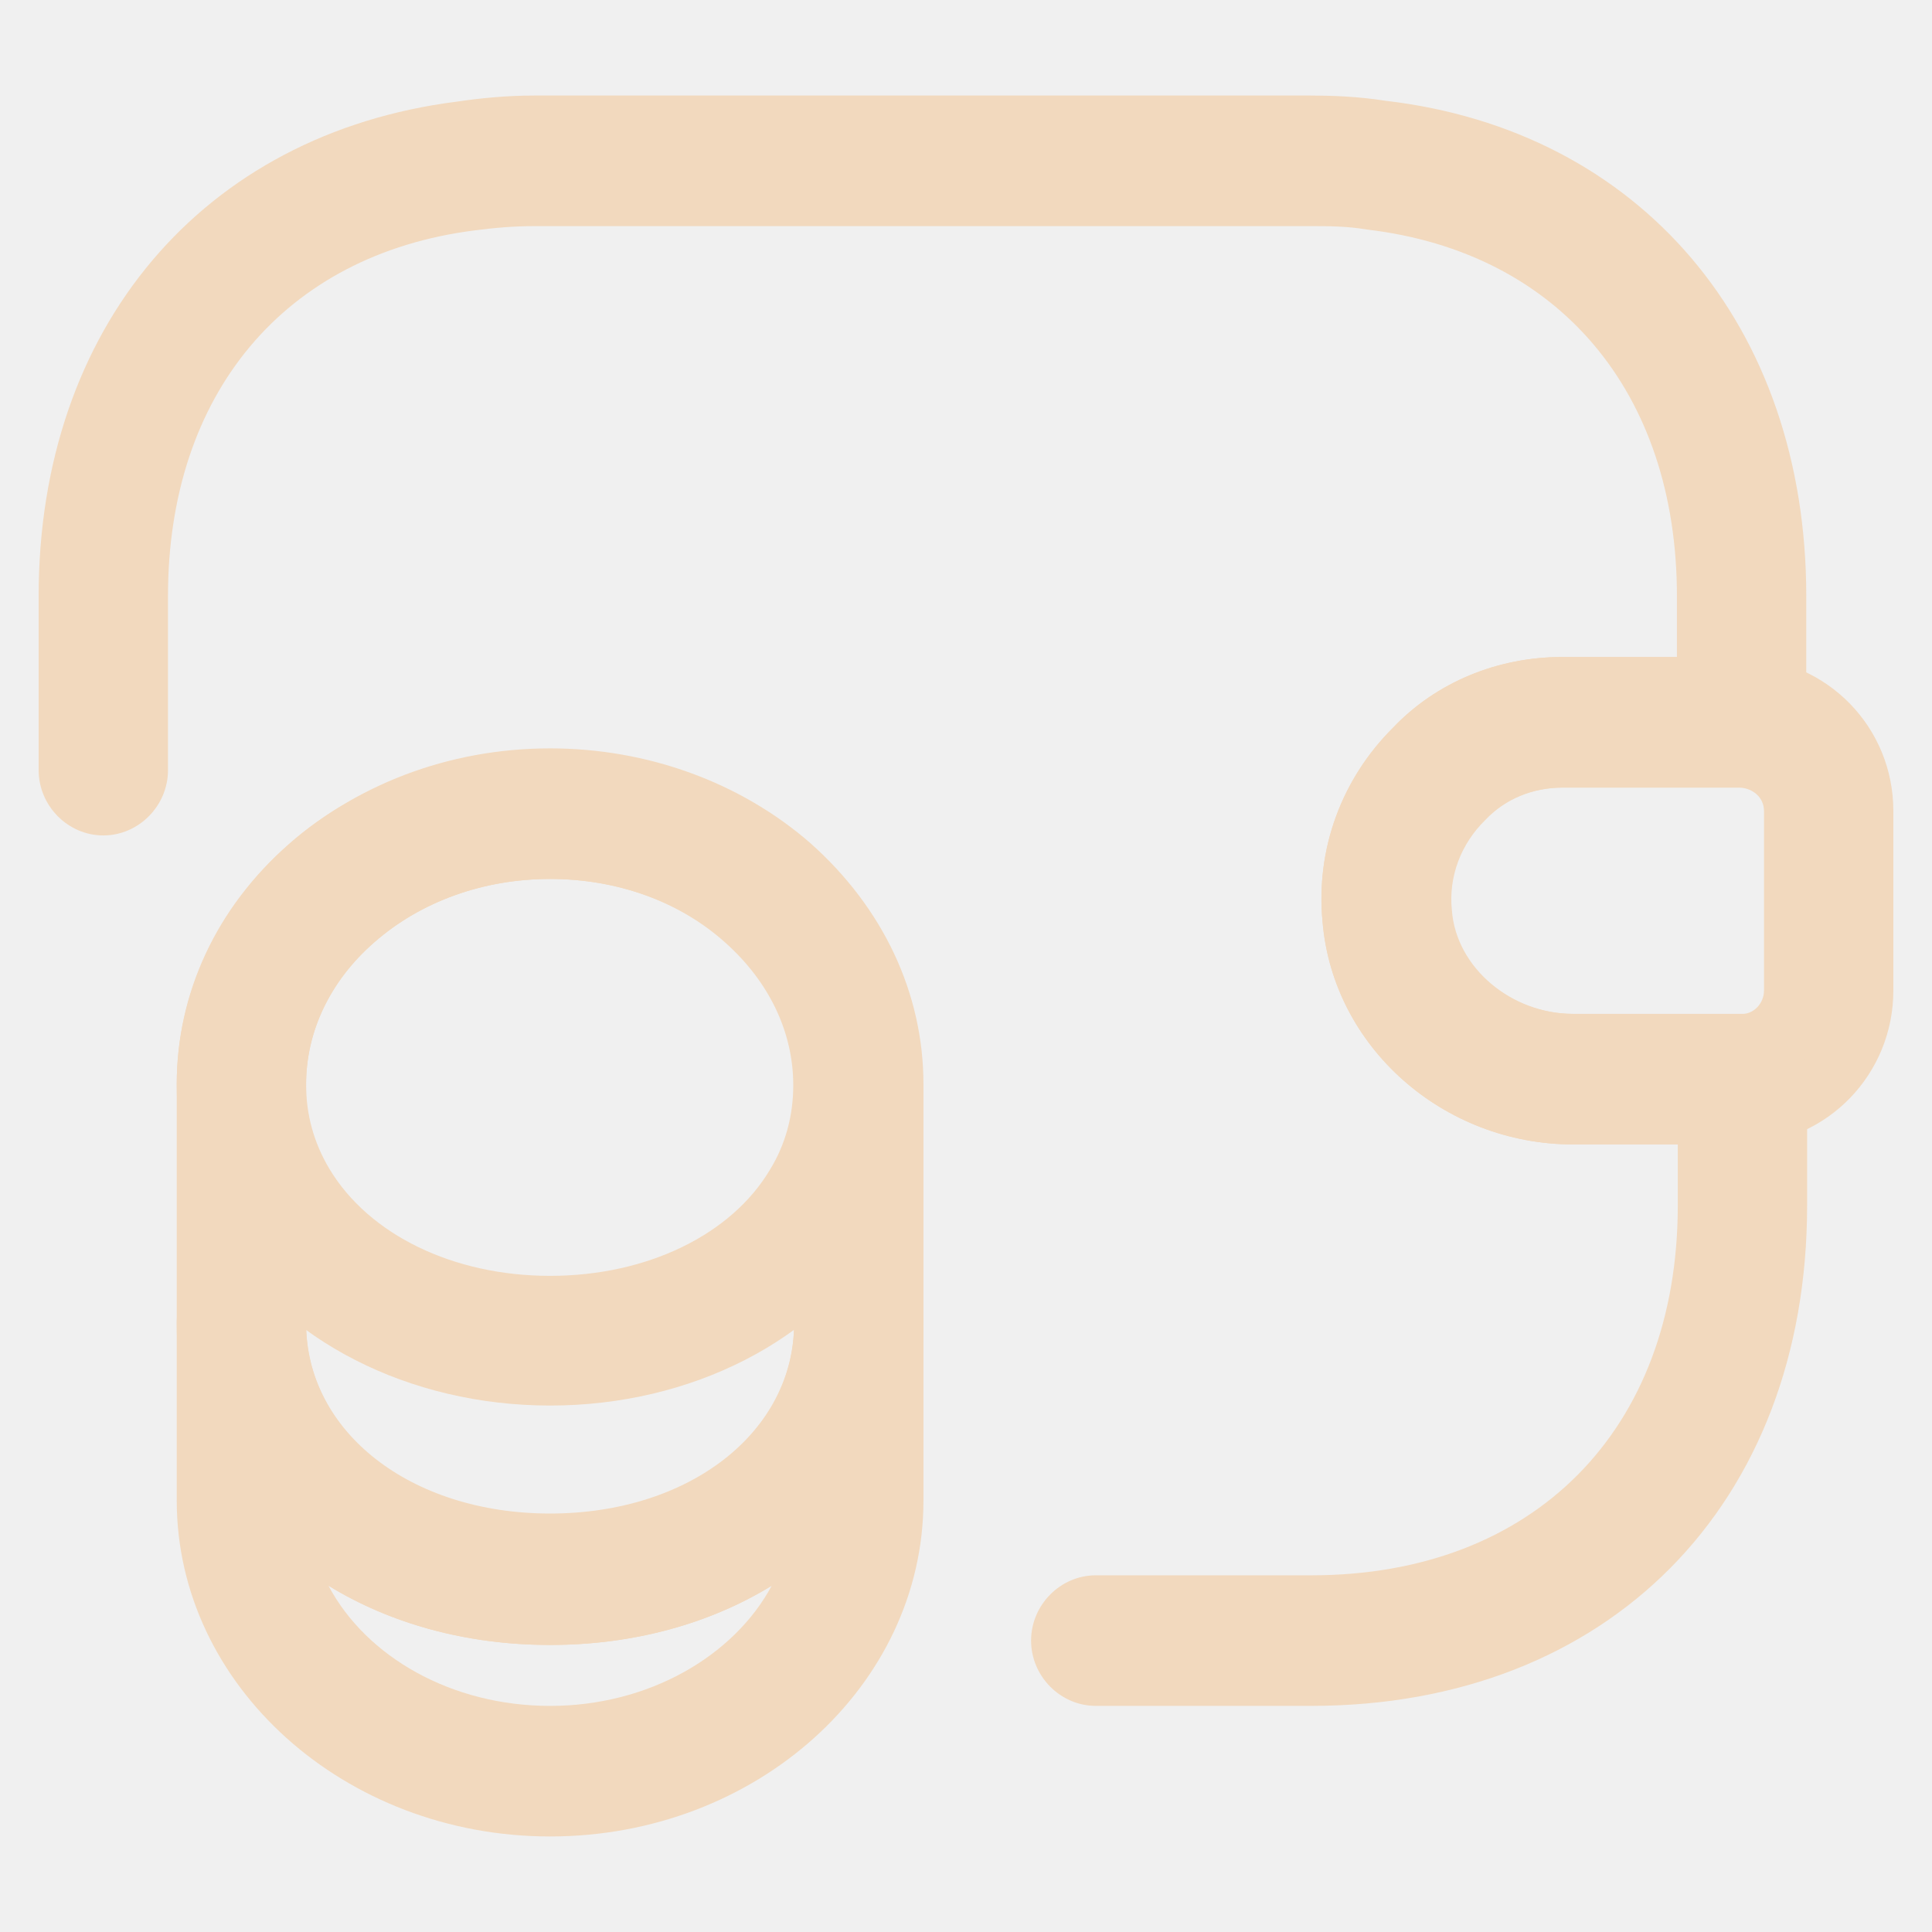
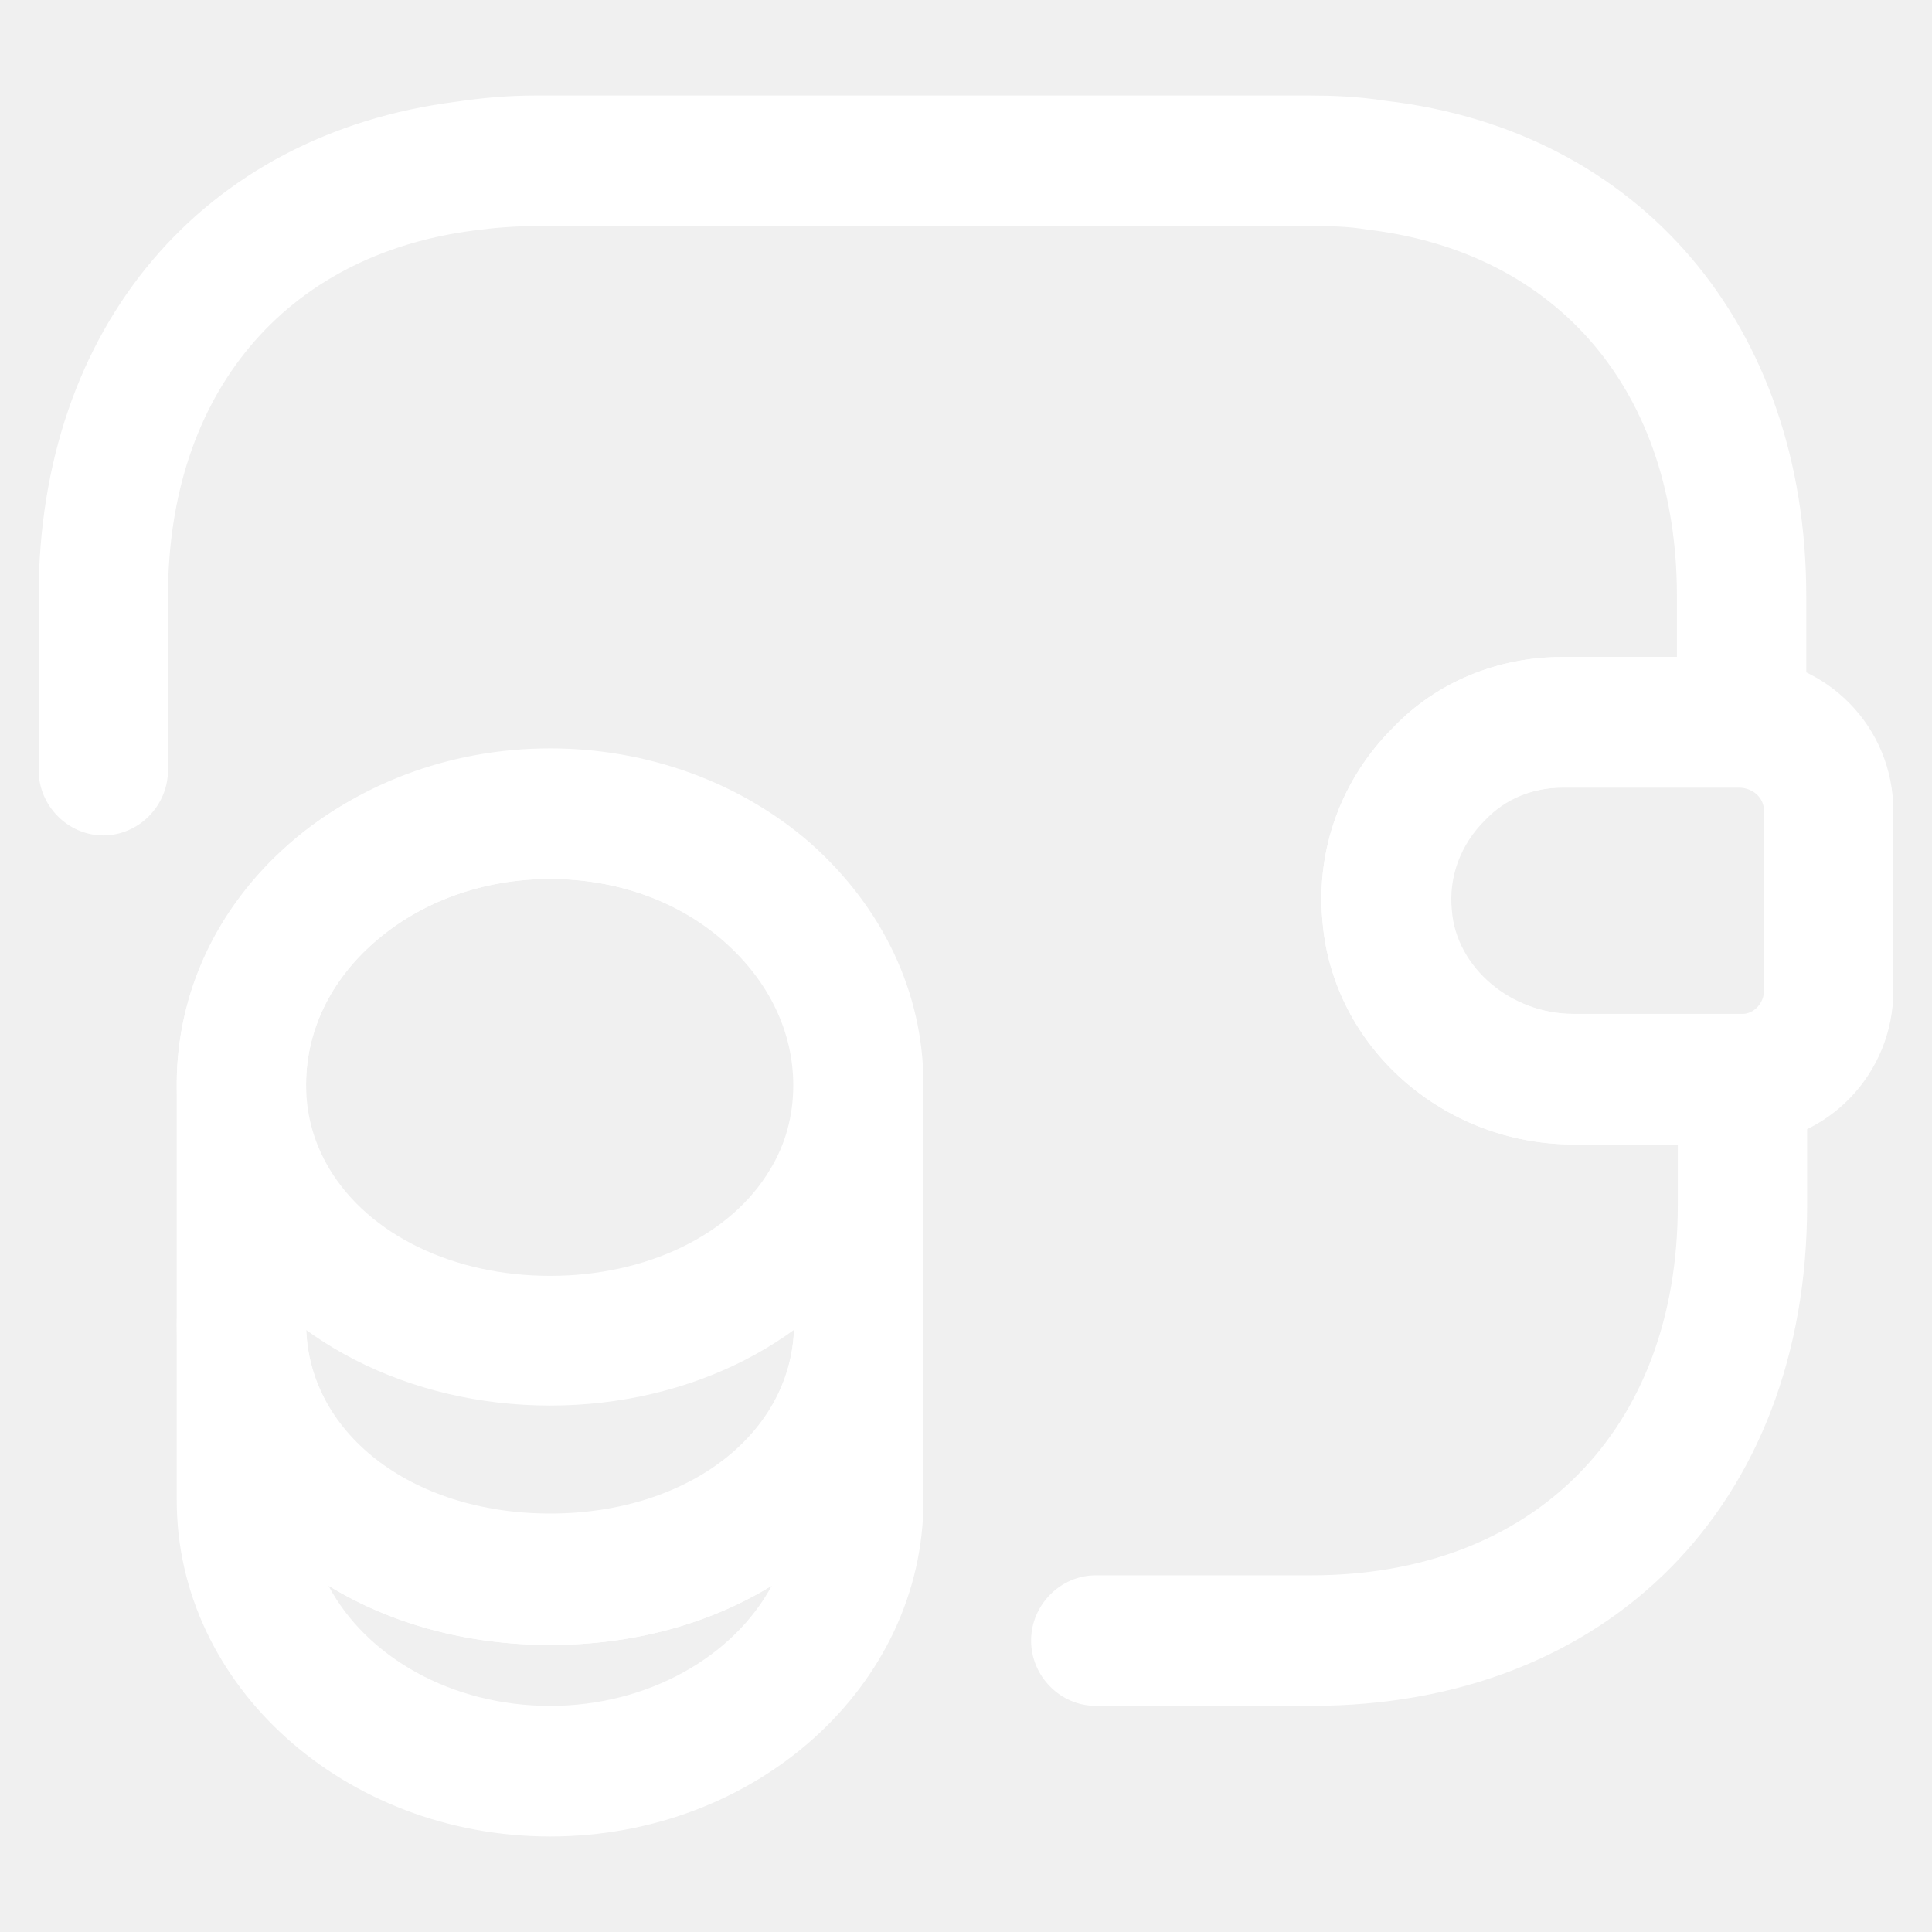
<svg xmlns="http://www.w3.org/2000/svg" width="100" height="100" viewBox="0 0 100 100" fill="none">
-   <path d="M28.473 95.055C17.851 95.055 9.148 87.26 9.148 77.664V68.473C9.148 66.626 10.666 65.094 12.496 65.094C14.325 65.094 15.843 66.626 15.843 68.473C15.843 74.105 21.243 78.34 28.473 78.34C35.703 78.34 41.104 74.105 41.104 68.473C41.104 66.626 42.621 65.094 44.451 65.094C46.281 65.094 47.798 66.626 47.798 68.473V77.664C47.798 87.26 39.14 95.055 28.473 95.055ZM17.003 82.079C18.967 85.774 23.385 88.297 28.473 88.297C33.561 88.297 37.979 85.729 39.943 82.079C36.774 84.017 32.847 85.143 28.473 85.143C24.099 85.143 20.172 84.017 17.003 82.079Z" fill="#F2D9BE" />
-   <path d="M28.473 72.751C21.154 72.751 14.593 69.373 11.335 64.011C9.907 61.668 9.148 58.92 9.148 56.127C9.148 51.396 11.201 46.98 14.95 43.691C22.18 37.294 34.632 37.294 41.907 43.647C45.656 46.981 47.753 51.396 47.753 56.127C47.753 58.92 46.995 61.668 45.566 64.011C42.353 69.373 35.792 72.751 28.473 72.751ZM28.473 45.494C24.992 45.494 21.779 46.665 19.369 48.783C17.093 50.765 15.843 53.378 15.843 56.127C15.843 57.703 16.244 59.145 17.048 60.497C19.101 63.921 23.474 66.038 28.473 66.038C33.472 66.038 37.845 63.921 39.854 60.542C40.657 59.236 41.059 57.748 41.059 56.172C41.059 53.423 39.809 50.81 37.533 48.783C35.168 46.665 31.954 45.494 28.473 45.494Z" fill="#F2D9BE" />
-   <path d="M28.473 85.142C17.45 85.142 9.148 77.979 9.148 68.517V56.127C9.148 46.531 17.806 38.736 28.473 38.736C33.516 38.736 38.337 40.493 41.952 43.647C45.7 46.981 47.798 51.397 47.798 56.127V68.517C47.798 77.979 39.497 85.142 28.473 85.142ZM28.473 45.495C21.511 45.495 15.843 50.27 15.843 56.127V68.517C15.843 74.149 21.243 78.384 28.473 78.384C35.703 78.384 41.104 74.149 41.104 68.517V56.127C41.104 53.379 39.854 50.766 37.578 48.738C35.168 46.666 31.954 45.495 28.473 45.495Z" fill="#F2D9BE" />
-   <path d="M81.442 59.237C74.703 59.237 68.99 54.191 68.455 47.703C68.098 43.964 69.437 40.315 72.114 37.656C74.346 35.313 77.515 34.007 80.862 34.007H90.19C94.608 34.142 98 37.656 98 41.981V51.263C98 55.588 94.608 59.102 90.323 59.237H81.442ZM90.056 40.765H80.907C79.344 40.765 77.916 41.351 76.89 42.432C75.596 43.694 74.971 45.406 75.149 47.118C75.372 50.091 78.229 52.479 81.442 52.479H90.19C90.77 52.479 91.305 51.938 91.305 51.263V41.981C91.305 41.306 90.77 40.81 90.056 40.765Z" fill="#F2D9BE" />
-   <path d="M67.874 88.296H56.717C54.887 88.296 53.369 86.764 53.369 84.917C53.369 83.07 54.887 81.538 56.717 81.538H67.874C79.389 81.538 86.842 74.014 86.842 62.39V59.236H81.442C74.702 59.236 68.99 54.19 68.454 47.702C68.097 43.962 69.436 40.313 72.114 37.655C74.346 35.312 77.514 34.005 80.861 34.005H86.797V30.852C86.797 20.309 80.683 13.055 70.775 11.884C69.704 11.703 68.767 11.704 67.829 11.704H27.662C26.591 11.704 25.565 11.793 24.538 11.929C14.72 13.19 8.695 20.399 8.695 30.852V39.862C8.695 41.71 7.177 43.242 5.347 43.242C3.517 43.242 2 41.71 2 39.862V30.852C2 16.975 10.48 6.928 23.646 5.261C24.851 5.081 26.234 4.945 27.662 4.945H67.829C68.9 4.945 70.284 4.99 71.712 5.216C84.878 6.747 93.492 16.84 93.492 30.852V37.385C93.492 39.232 91.974 40.764 90.144 40.764H80.861C79.299 40.764 77.872 41.349 76.845 42.431C75.551 43.692 74.926 45.404 75.104 47.116C75.327 50.09 78.184 52.478 81.397 52.478H90.189C92.019 52.478 93.536 54.01 93.536 55.857V62.39C93.536 77.888 83.227 88.296 67.874 88.296Z" fill="#F2D9BE" />
+   <path d="M28.473 95.055C17.851 95.055 9.148 87.26 9.148 77.664V68.473C9.148 66.626 10.666 65.094 12.496 65.094C14.325 65.094 15.843 66.626 15.843 68.473C15.843 74.105 21.243 78.34 28.473 78.34C35.703 78.34 41.104 74.105 41.104 68.473C41.104 66.626 42.621 65.094 44.451 65.094C46.281 65.094 47.798 66.626 47.798 68.473V77.664C47.798 87.26 39.14 95.055 28.473 95.055ZM17.003 82.079C18.967 85.774 23.385 88.297 28.473 88.297C33.561 88.297 37.979 85.729 39.943 82.079C36.774 84.017 32.847 85.143 28.473 85.143C24.099 85.143 20.172 84.017 17.003 82.079Z" fill="white" />
+   <path d="M28.473 72.751C21.154 72.751 14.593 69.373 11.335 64.011C9.907 61.668 9.148 58.92 9.148 56.127C9.148 51.396 11.201 46.98 14.95 43.691C22.18 37.294 34.632 37.294 41.907 43.647C45.656 46.981 47.753 51.396 47.753 56.127C47.753 58.92 46.995 61.668 45.566 64.011C42.353 69.373 35.792 72.751 28.473 72.751ZM28.473 45.494C24.992 45.494 21.779 46.665 19.369 48.783C17.093 50.765 15.843 53.378 15.843 56.127C15.843 57.703 16.244 59.145 17.048 60.497C19.101 63.921 23.474 66.038 28.473 66.038C33.472 66.038 37.845 63.921 39.854 60.542C40.657 59.236 41.059 57.748 41.059 56.172C41.059 53.423 39.809 50.81 37.533 48.783C35.168 46.665 31.954 45.494 28.473 45.494Z" fill="white" />
+   <path d="M28.473 85.142C17.45 85.142 9.148 77.979 9.148 68.517V56.127C9.148 46.531 17.806 38.736 28.473 38.736C33.516 38.736 38.337 40.493 41.952 43.647C45.7 46.981 47.798 51.397 47.798 56.127V68.517C47.798 77.979 39.497 85.142 28.473 85.142ZM28.473 45.495C21.511 45.495 15.843 50.27 15.843 56.127V68.517C15.843 74.149 21.243 78.384 28.473 78.384C35.703 78.384 41.104 74.149 41.104 68.517V56.127C41.104 53.379 39.854 50.766 37.578 48.738C35.168 46.666 31.954 45.495 28.473 45.495Z" fill="white" />
+   <path d="M81.442 59.237C74.703 59.237 68.99 54.191 68.455 47.703C68.098 43.964 69.437 40.315 72.114 37.656C74.346 35.313 77.515 34.007 80.862 34.007H90.19C94.608 34.142 98 37.656 98 41.981V51.263C98 55.588 94.608 59.102 90.323 59.237H81.442ZM90.056 40.765H80.907C79.344 40.765 77.916 41.351 76.89 42.432C75.596 43.694 74.971 45.406 75.149 47.118C75.372 50.091 78.229 52.479 81.442 52.479H90.19C90.77 52.479 91.305 51.938 91.305 51.263V41.981C91.305 41.306 90.77 40.81 90.056 40.765Z" fill="white" />
+   <path d="M67.874 88.296H56.717C54.887 88.296 53.369 86.764 53.369 84.917C53.369 83.07 54.887 81.538 56.717 81.538H67.874C79.389 81.538 86.842 74.014 86.842 62.39V59.236H81.442C74.702 59.236 68.99 54.19 68.454 47.702C68.097 43.962 69.436 40.313 72.114 37.655C74.346 35.312 77.514 34.005 80.861 34.005H86.797V30.852C86.797 20.309 80.683 13.055 70.775 11.884C69.704 11.703 68.767 11.704 67.829 11.704H27.662C26.591 11.704 25.565 11.793 24.538 11.929C14.72 13.19 8.695 20.399 8.695 30.852V39.862C8.695 41.71 7.177 43.242 5.347 43.242C3.517 43.242 2 41.71 2 39.862V30.852C2 16.975 10.48 6.928 23.646 5.261C24.851 5.081 26.234 4.945 27.662 4.945H67.829C68.9 4.945 70.284 4.99 71.712 5.216C84.878 6.747 93.492 16.84 93.492 30.852V37.385C93.492 39.232 91.974 40.764 90.144 40.764H80.861C79.299 40.764 77.872 41.349 76.845 42.431C75.551 43.692 74.926 45.404 75.104 47.116C75.327 50.09 78.184 52.478 81.397 52.478H90.189C92.019 52.478 93.536 54.01 93.536 55.857V62.39C93.536 77.888 83.227 88.296 67.874 88.296Z" fill="white" />
</svg>
